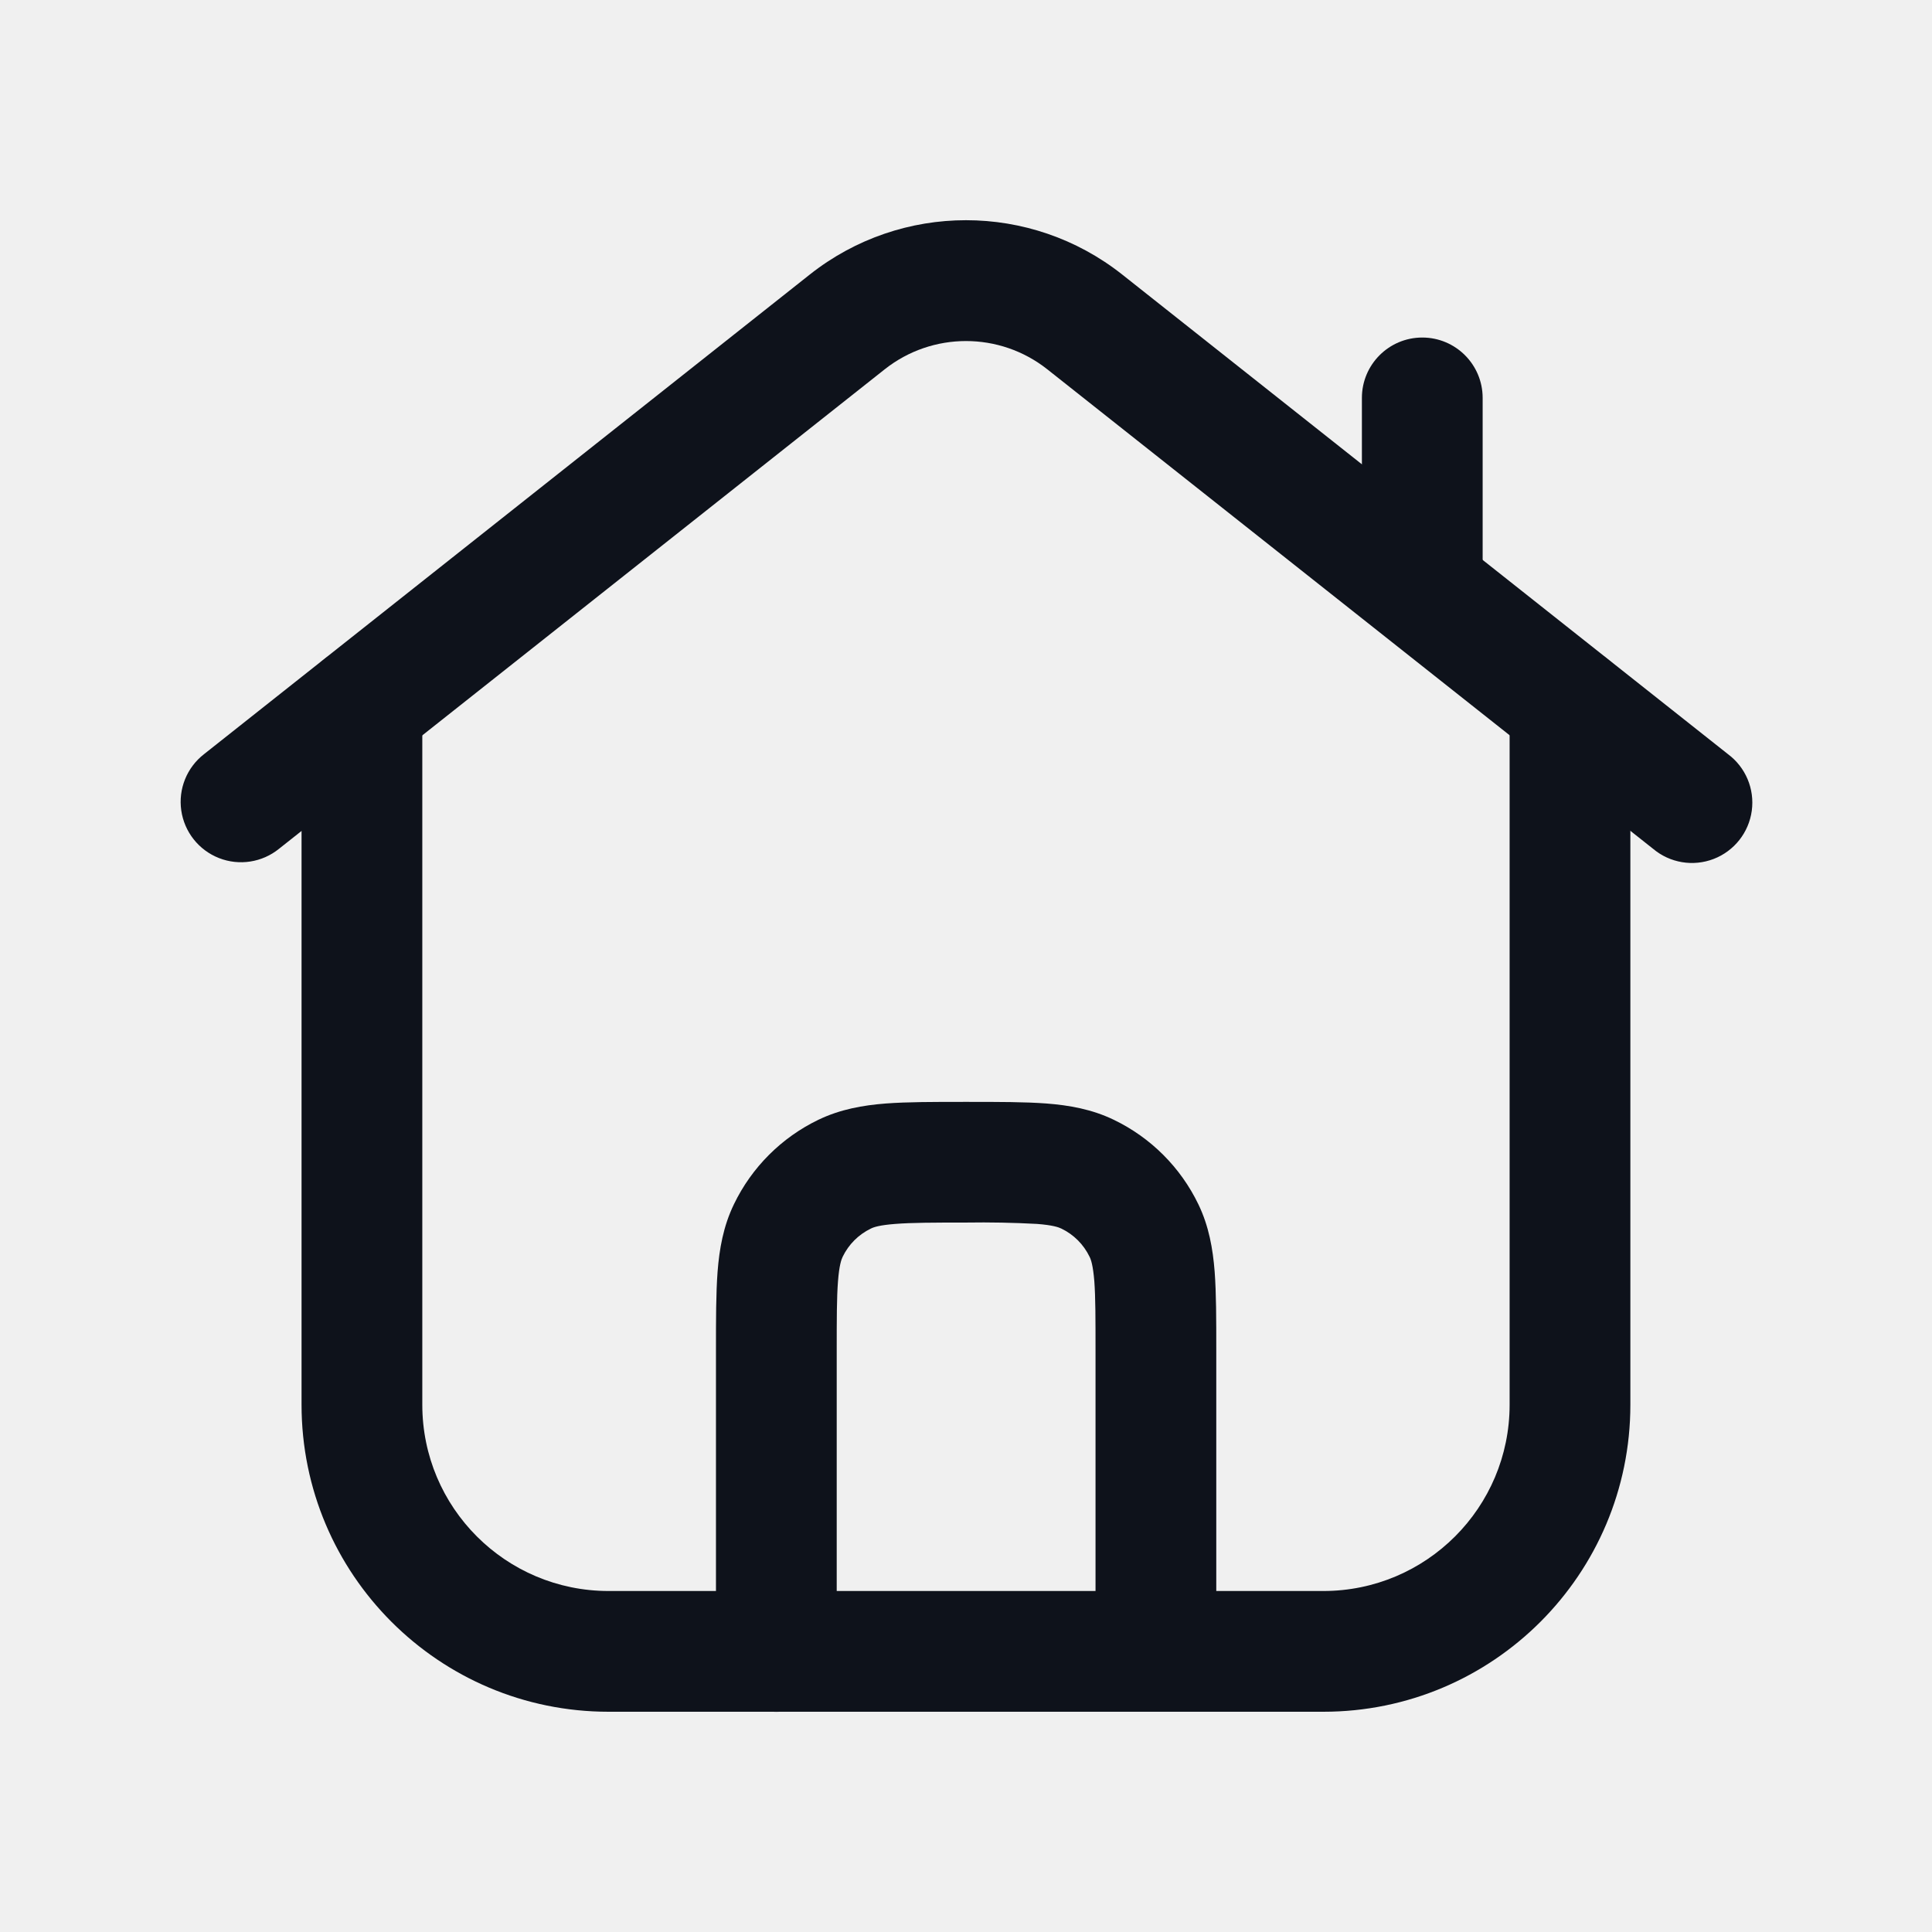
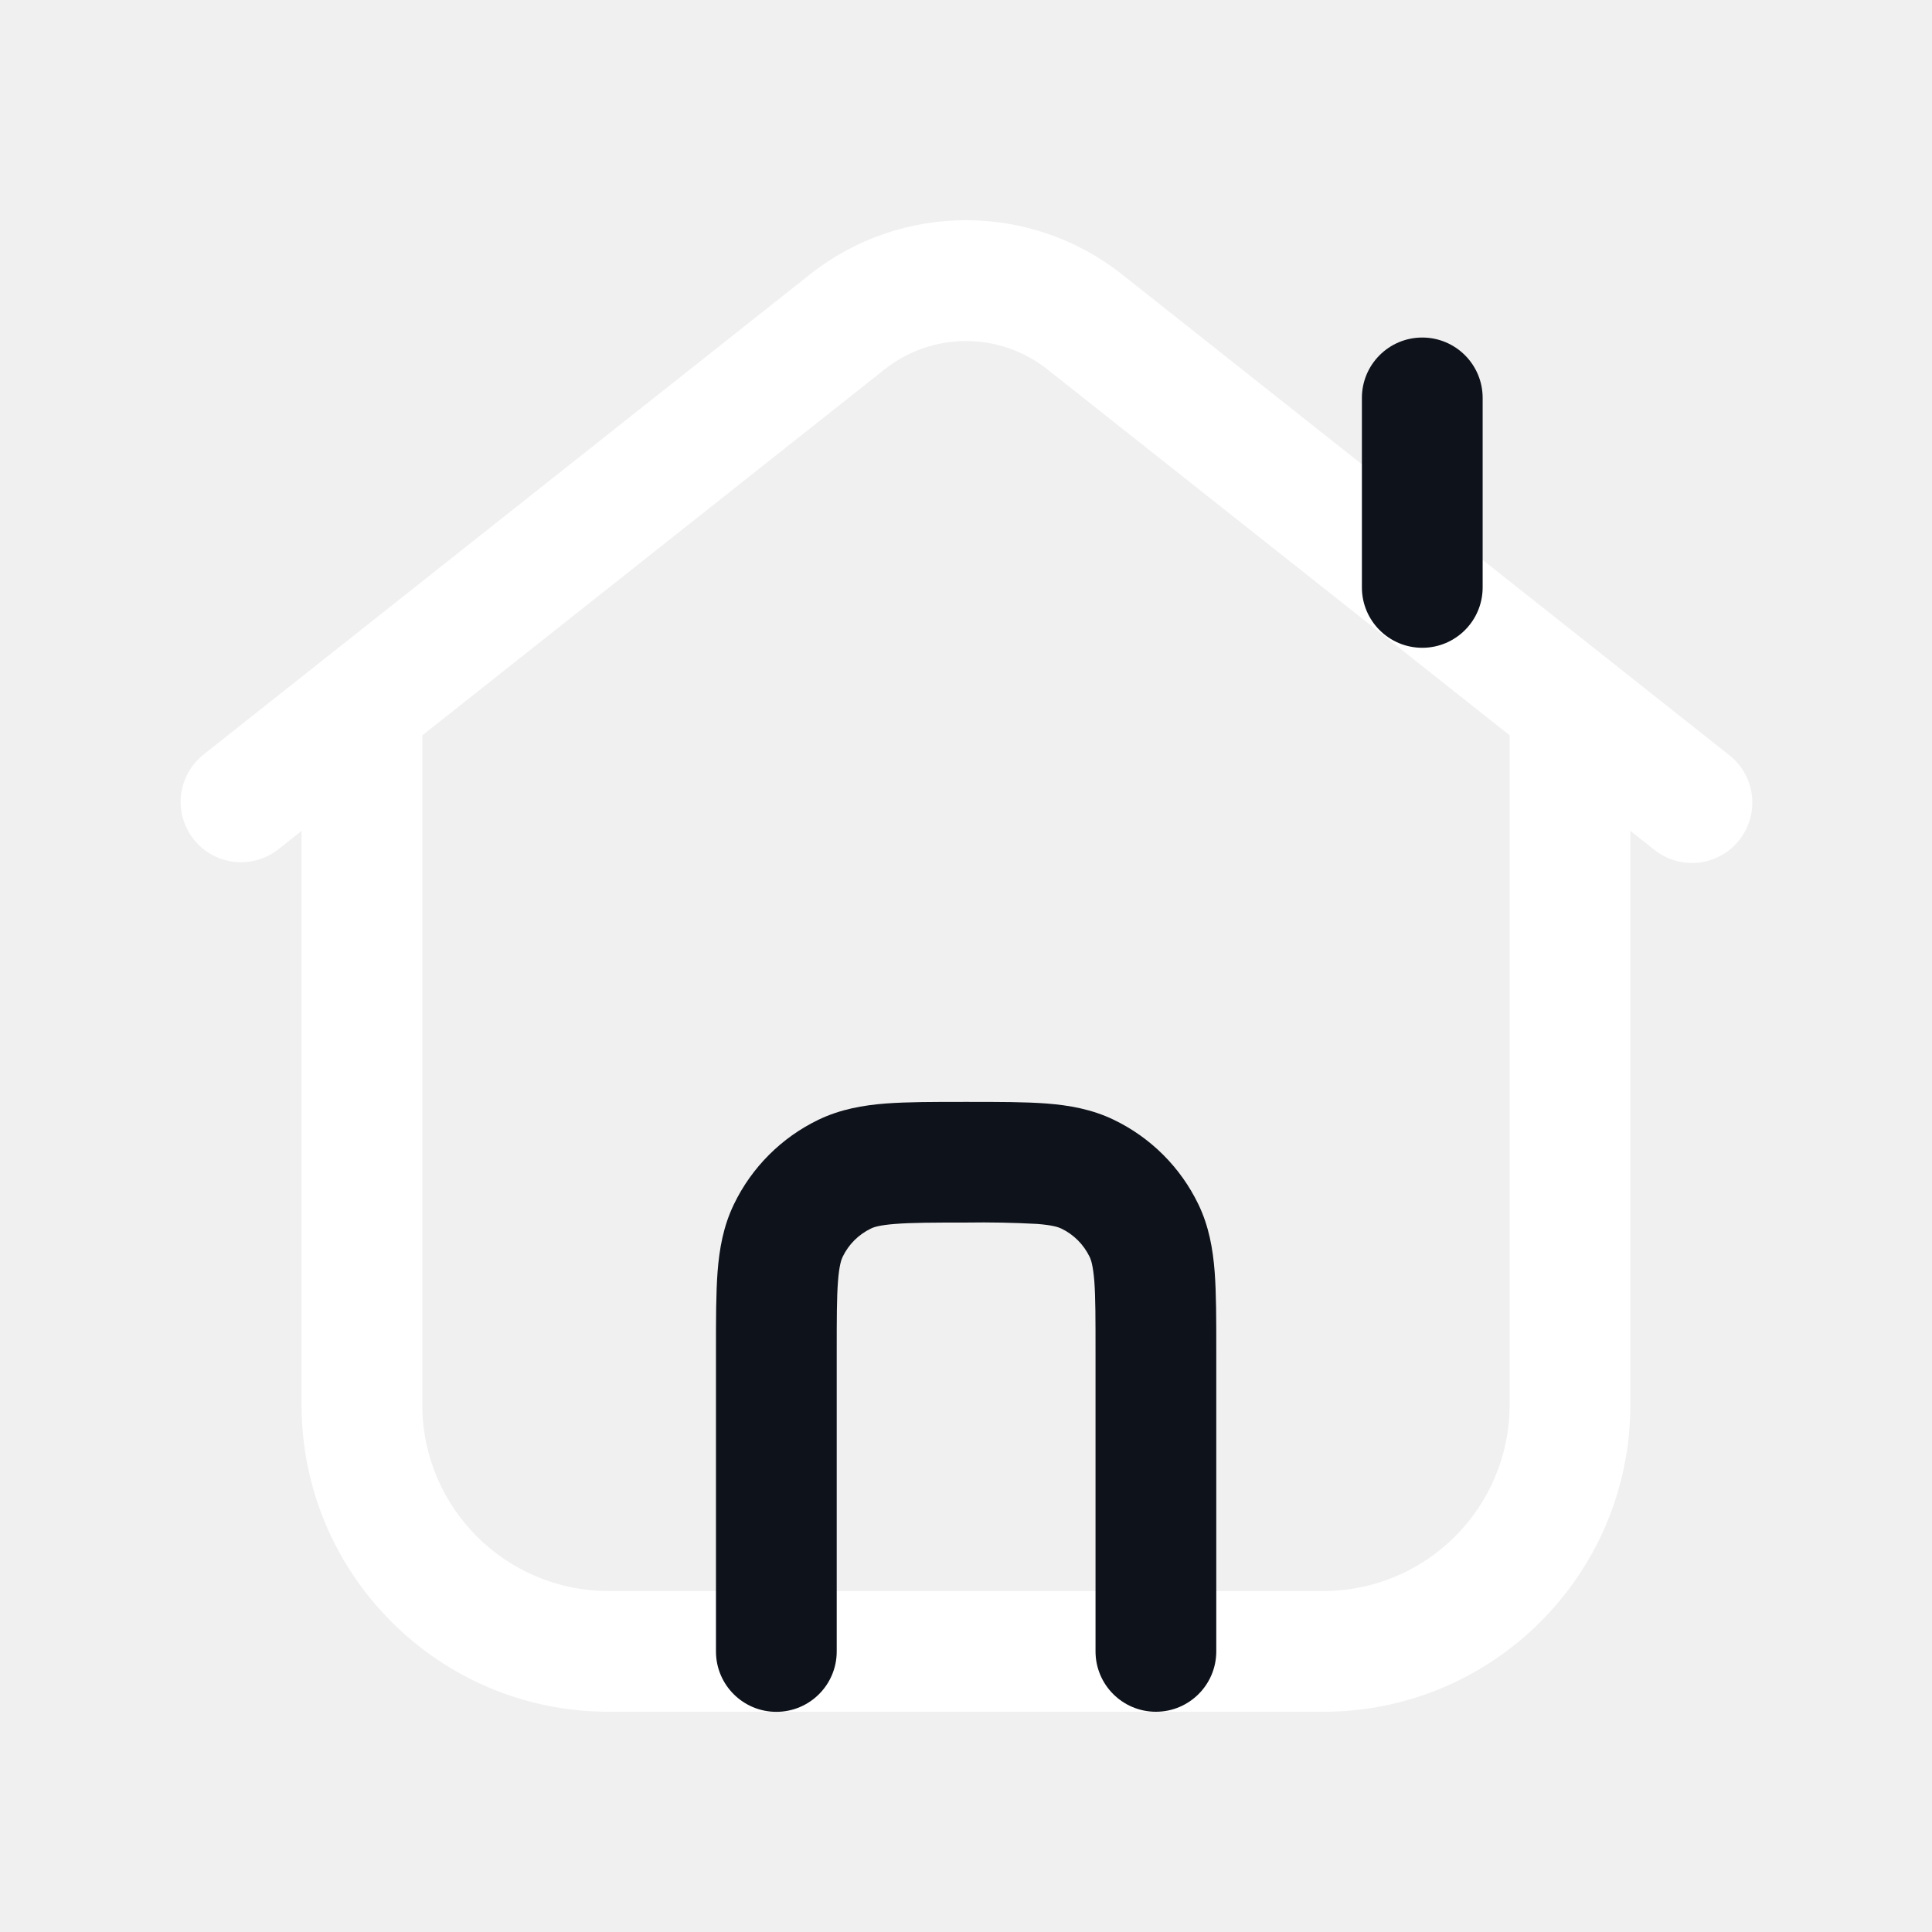
<svg xmlns="http://www.w3.org/2000/svg" width="24" height="24" fill="none" viewBox="0 0 24 24">
-   <path fill="#0E121B" fill-rule="evenodd" d="M4.496 8.025a.75.75 0 0 1 .75.75v8.675a2.314 2.314 0 0 0 2.314 2.314h8.88a2.314 2.314 0 0 0 2.313-2.314V8.775a.75.75 0 0 1 1.5 0v8.675a3.814 3.814 0 0 1-3.814 3.814H7.56a3.814 3.814 0 0 1-3.814-3.814V8.775a.75.75 0 0 1 .75-.75Z" clip-rule="evenodd" />
-   <path fill="#0E121B" fill-rule="evenodd" d="M10.06 3.41a3.127 3.127 0 0 1 3.88 0l7.525 5.958a.75.75 0 1 1-.93 1.176l-7.526-5.957a1.628 1.628 0 0 0-2.018 0l-7.525 5.957a.75.75 0 1 1-.931-1.176L10.06 3.41Z" clip-rule="evenodd" />
+   <path fill="#ffffff" fill-rule="evenodd" d="M4.496 8.025a.75.75 0 0 1 .75.75v8.675a2.314 2.314 0 0 0 2.314 2.314h8.88a2.314 2.314 0 0 0 2.313-2.314V8.775a.75.75 0 0 1 1.5 0v8.675a3.814 3.814 0 0 1-3.814 3.814H7.56a3.814 3.814 0 0 1-3.814-3.814V8.775a.75.75 0 0 1 .75-.75Z" clip-rule="evenodd" />
+   <path fill="#ffffff" fill-rule="evenodd" d="M10.06 3.41a3.127 3.127 0 0 1 3.88 0l7.525 5.958a.75.75 0 1 1-.93 1.176l-7.526-5.957a1.628 1.628 0 0 0-2.018 0l-7.525 5.957a.75.75 0 1 1-.931-1.176L10.06 3.41Z" clip-rule="evenodd" />
  <path fill="#0E121B" fill-rule="evenodd" d="M17.668 4.193a.75.75 0 0 1 .75.75v2.354a.75.75 0 0 1-1.5 0V4.943a.75.75 0 0 1 .75-.75ZM11.974 13.688h.055c.377 0 .702 0 .97.02.283.022.565.071.838.203a2.25 2.25 0 0 1 1.05 1.05c.131.272.18.554.202.837.02.268.02.593.02.97v3.746a.75.75 0 0 1-1.5 0v-3.718c0-.412 0-.678-.015-.881-.016-.195-.041-.268-.059-.303a.75.75 0 0 0-.35-.35c-.035-.017-.108-.043-.302-.058a12.747 12.747 0 0 0-.881-.017c-.412 0-.679.001-.881.017-.195.015-.268.04-.303.058a.75.75 0 0 0-.35.35c-.017.035-.043.108-.058.303-.016.203-.016.469-.016.88v3.72a.75.75 0 0 1-1.5 0v-3.747c0-.377 0-.702.02-.97.022-.283.071-.565.203-.838a2.25 2.25 0 0 1 1.05-1.05c.273-.131.554-.18.837-.202.268-.02.593-.02.97-.02Z" clip-rule="evenodd" />
</svg>
